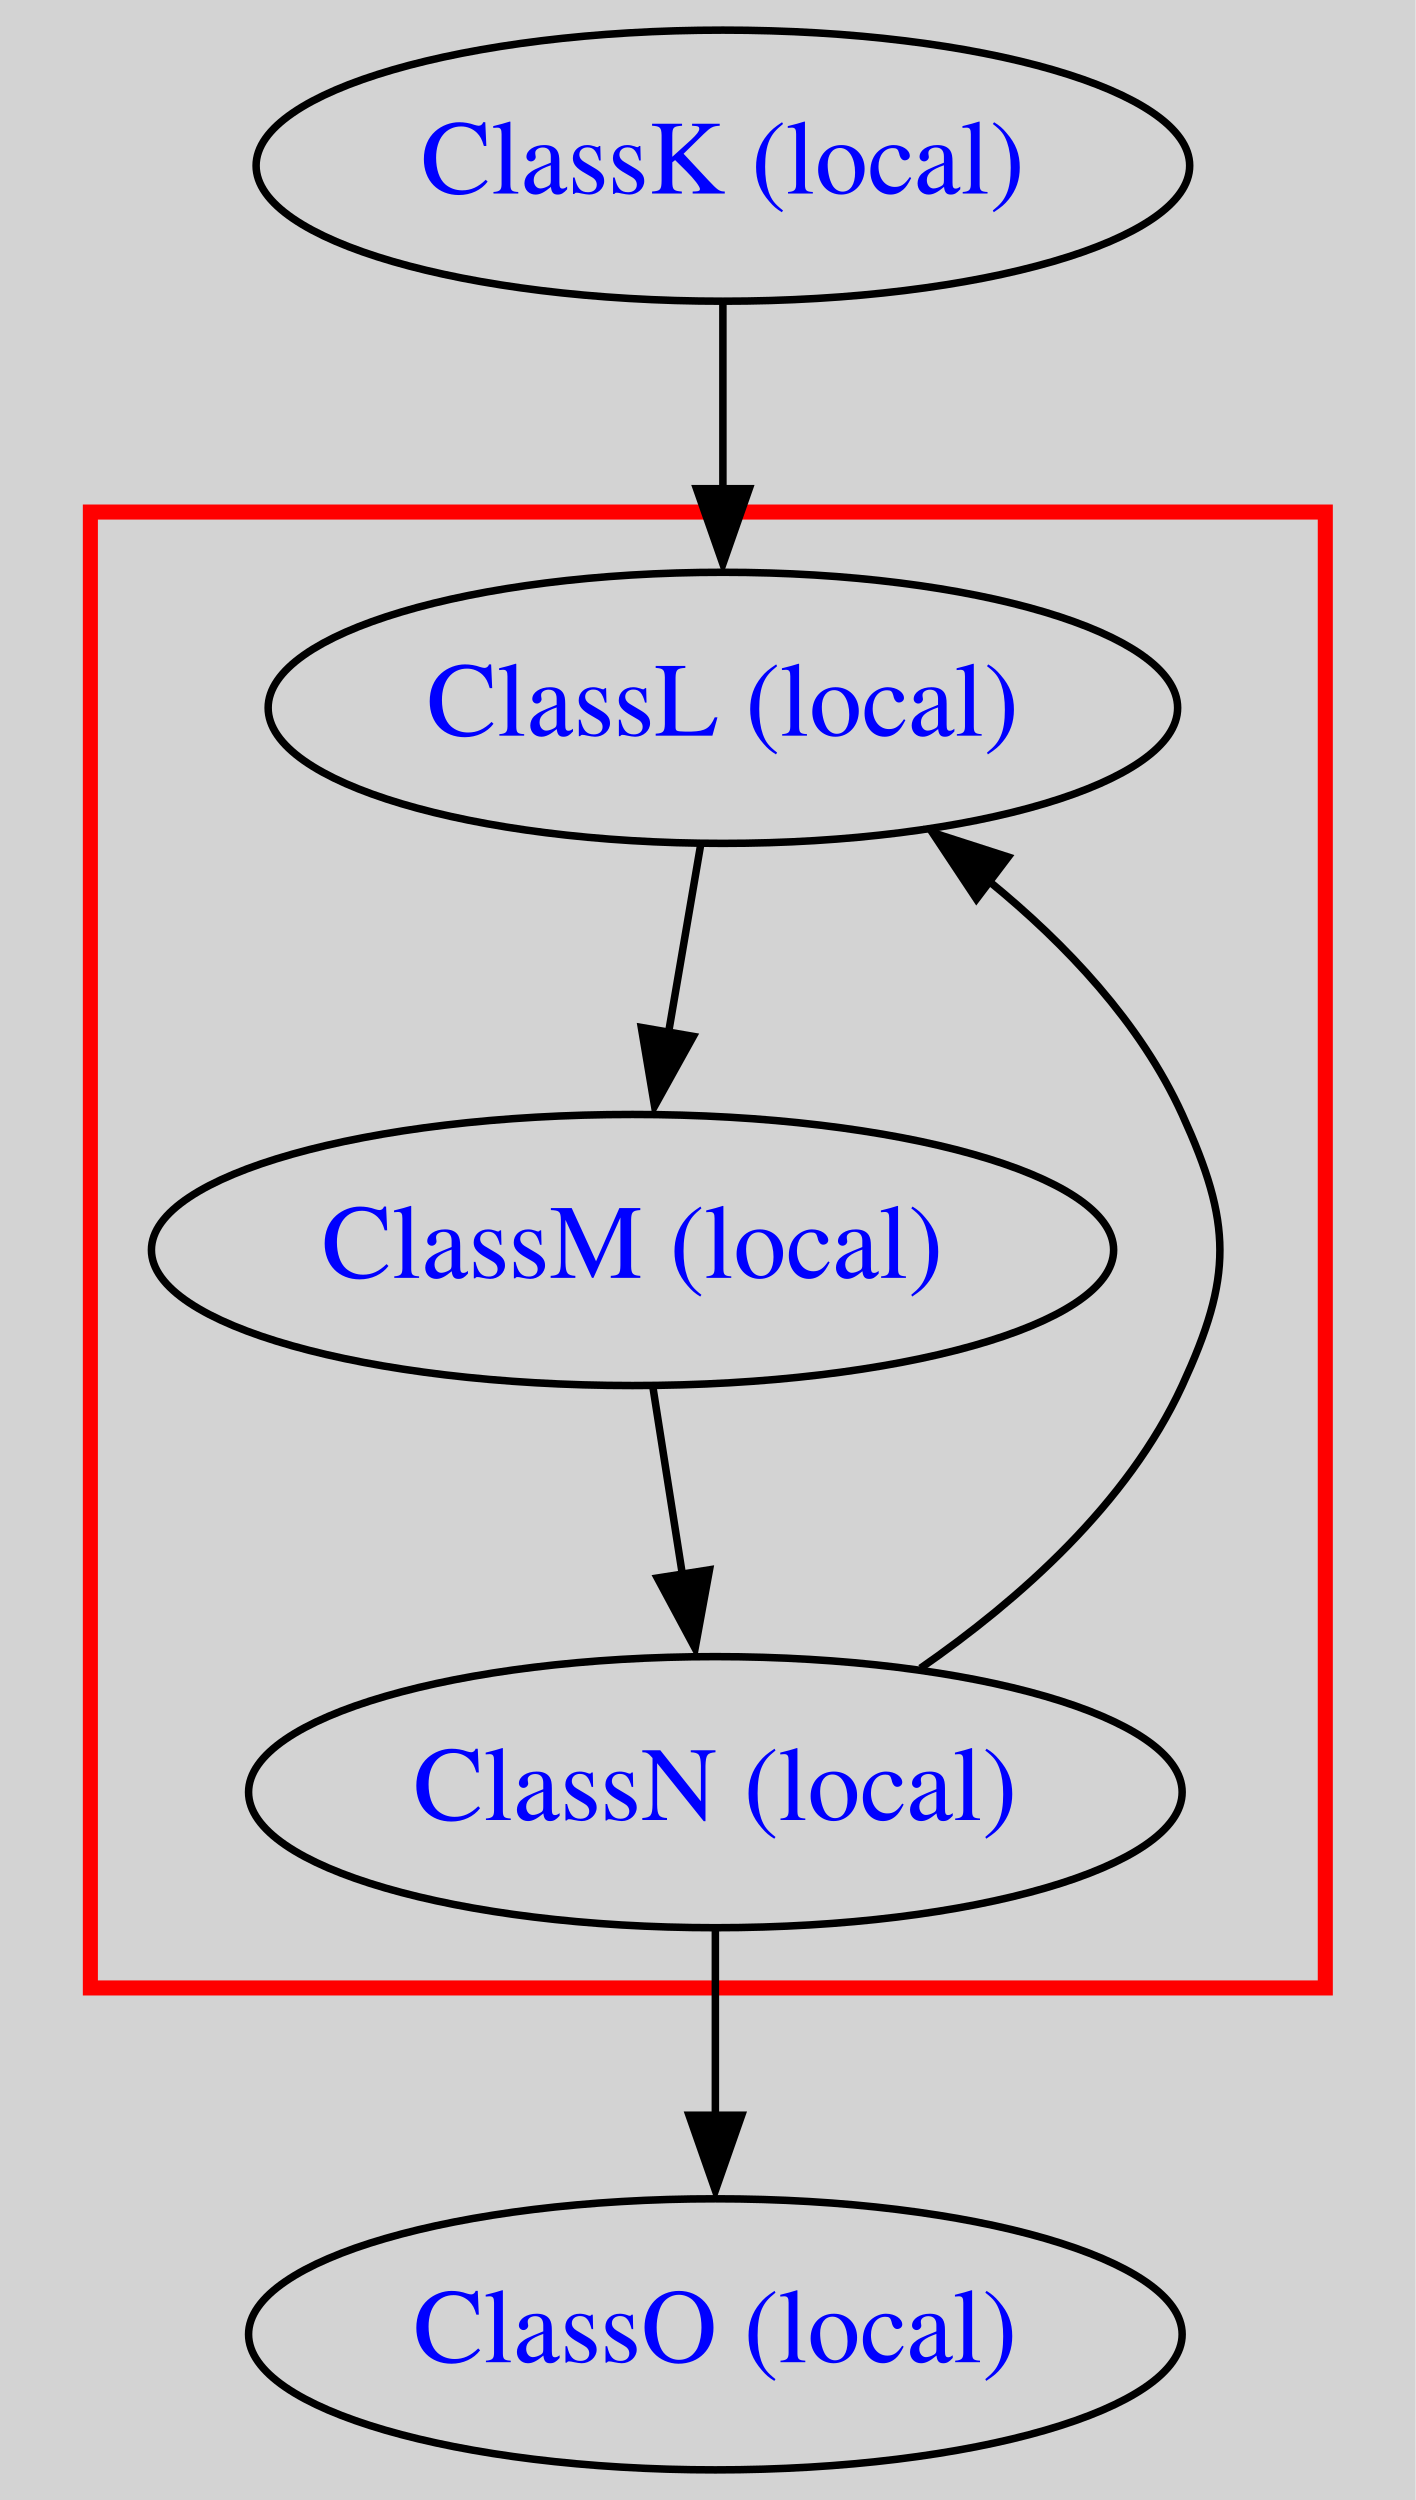
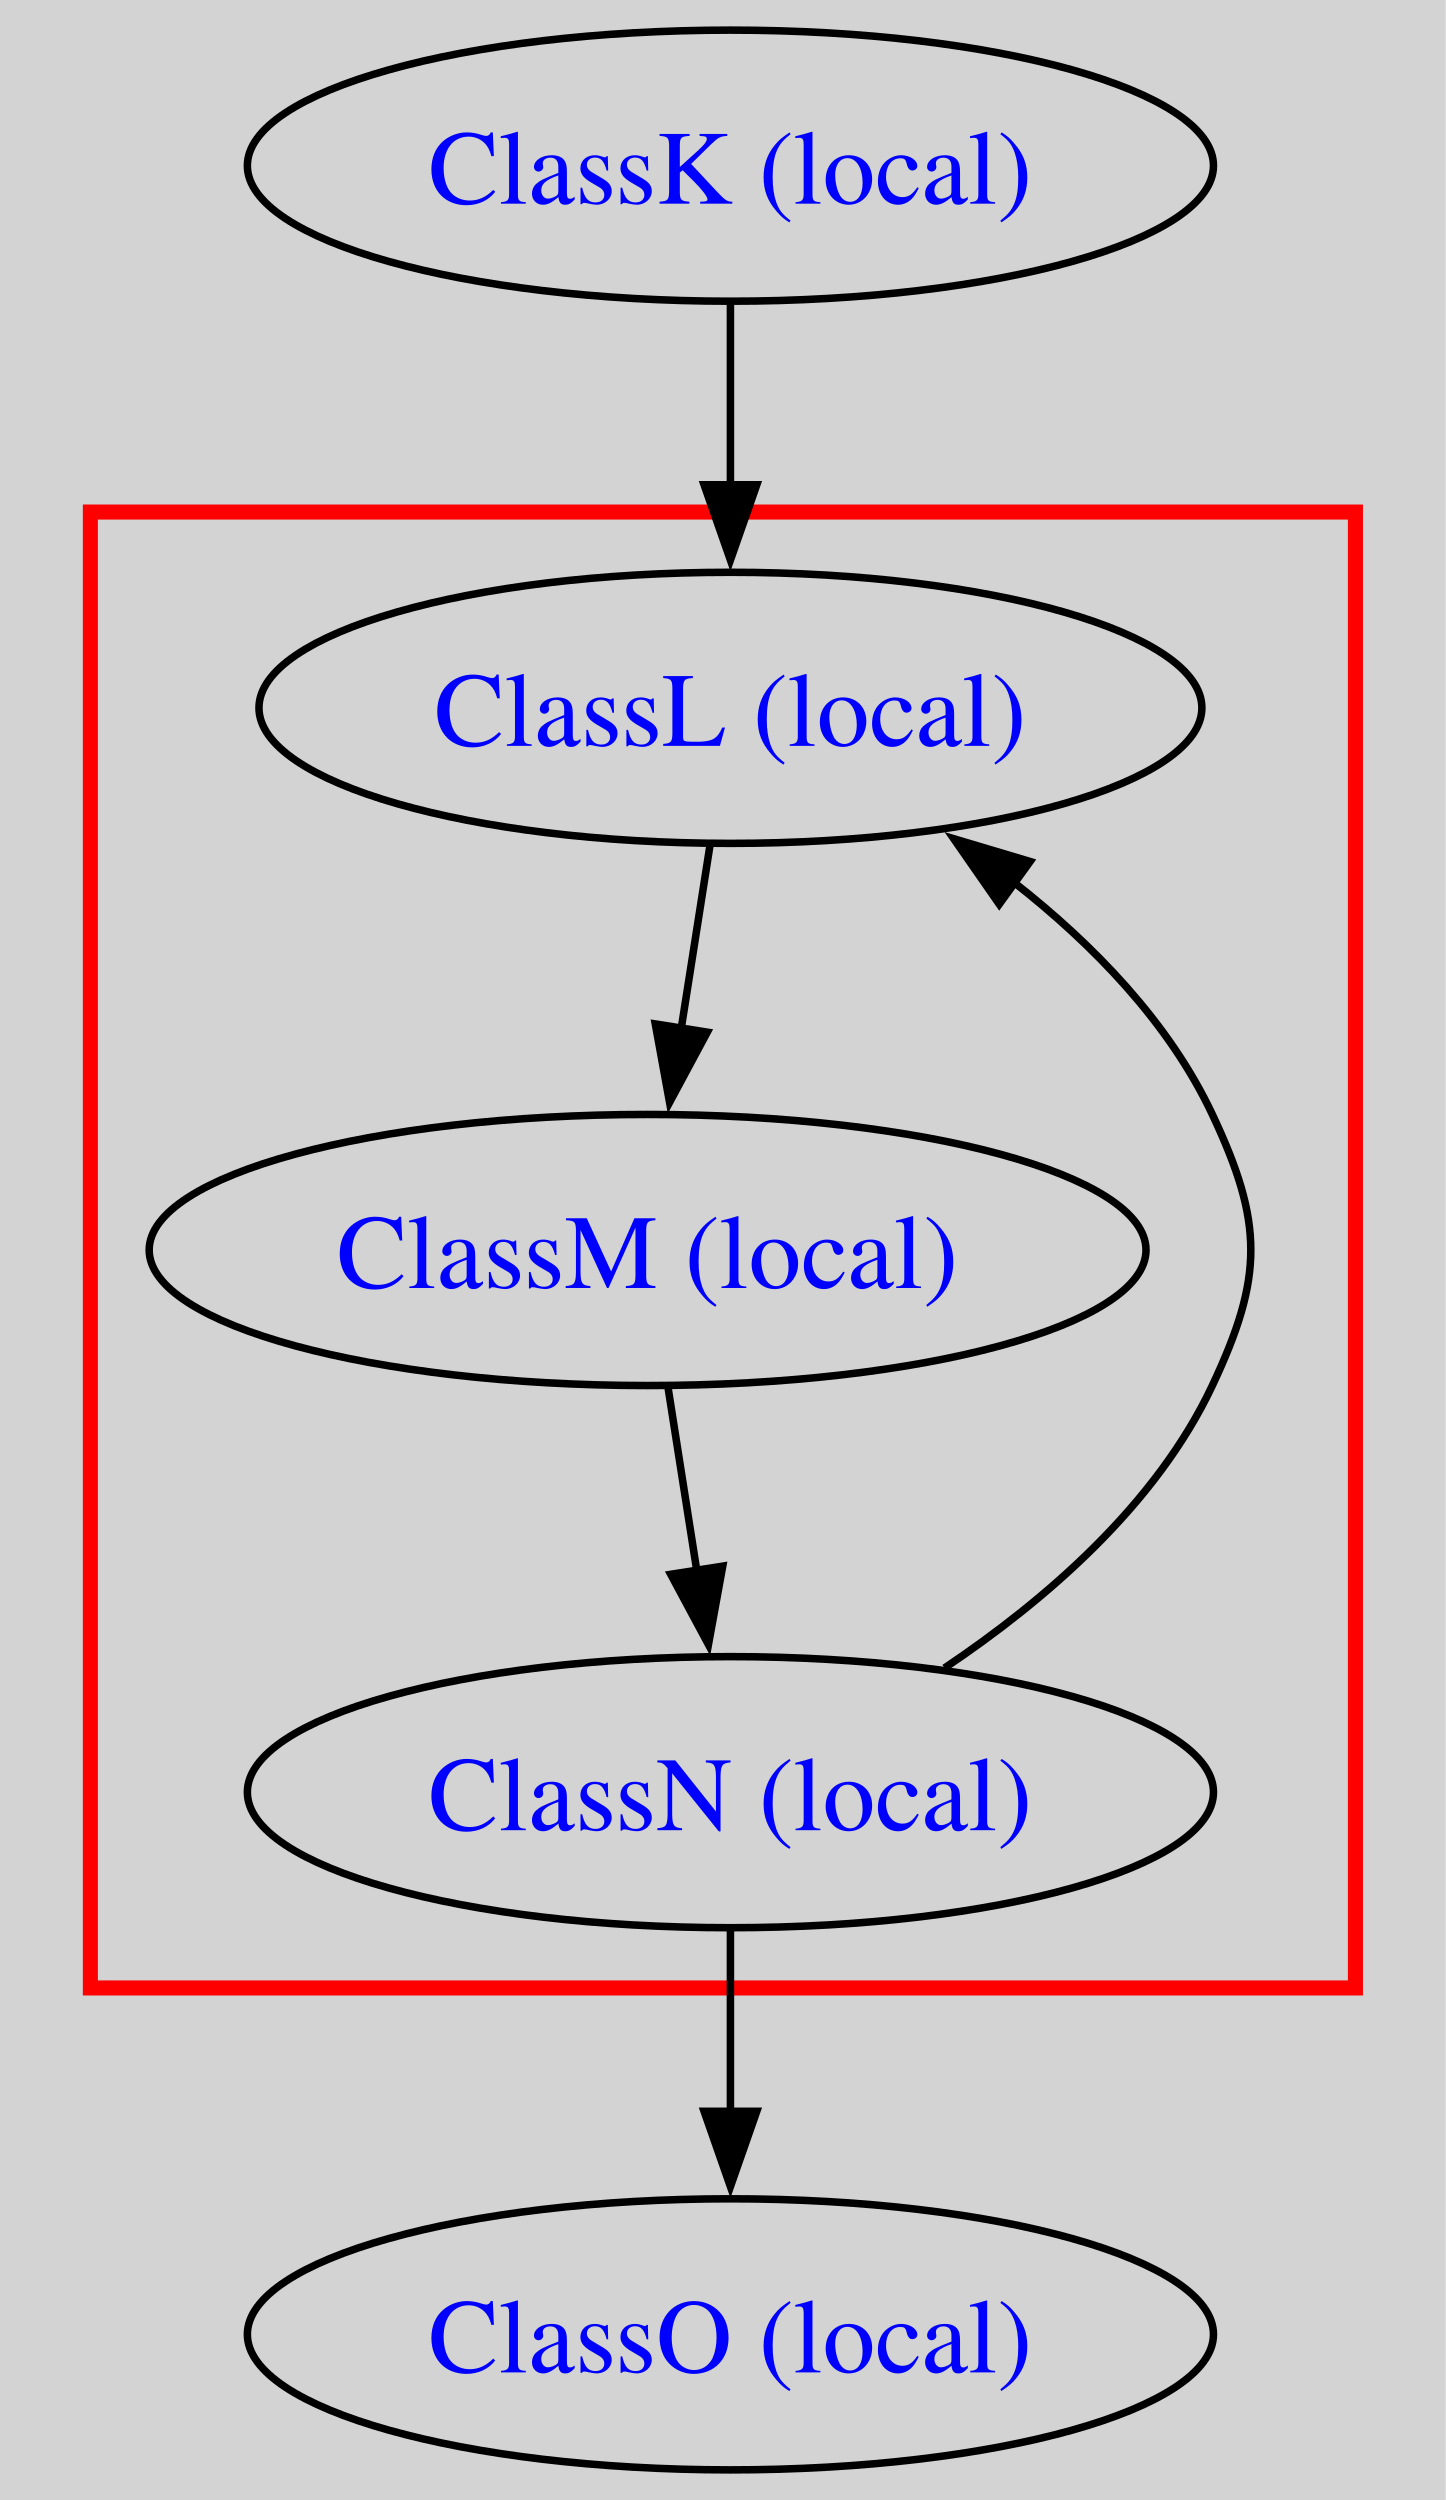
- <svg xmlns="http://www.w3.org/2000/svg" xmlns:xlink="http://www.w3.org/1999/xlink" width="188pt" height="332pt" viewBox="0.00 0.00 188.00 332.00">
+ <svg xmlns="http://www.w3.org/2000/svg" xmlns:xlink="http://www.w3.org/1999/xlink" width="192pt" height="332pt" viewBox="0.00 0.00 192.00 332.00">
  <g id="graph0" class="graph" transform="scale(1 1) rotate(0) translate(4 328)">
-     <polygon fill="lightgray" stroke="none" points="-4,4 -4,-328 184,-328 184,4 -4,4" />
+     <polygon fill="lightgray" stroke="none" points="-4,4 -4,-328 188,-328 188,4 -4,4" />
    <g id="clust1" class="cluster">
-       <polygon fill="lightgray" stroke="Red" stroke-width="2" points="8,-64 8,-260 172,-260 172,-64 8,-64" />
+       <polygon fill="lightgray" stroke="Red" stroke-width="2" points="8,-64 8,-260 176,-260 176,-64 8,-64" />
    </g>
    <g id="node1" class="node">
      <g id="a_node1">
        <a xlink:href="local-packagee-packagef-ClassK.html" xlink:title="ClassK (local)">
-           <ellipse fill="none" stroke="black" cx="92" cy="-306" rx="61.99" ry="18" />
-           <text text-anchor="middle" x="92" y="-302.3" font-family="Times,serif" font-size="14.00" fill="blue">ClassK (local)</text>
+           <ellipse fill="none" stroke="black" cx="93" cy="-306" rx="64.15" ry="18" />
+           <text text-anchor="middle" x="93" y="-300.95" font-family="Times,serif" font-size="14.00" fill="blue">ClassK (local)</text>
        </a>
      </g>
    </g>
    <g id="node2" class="node">
      <g id="a_node2">
        <a xlink:href="local-packagee-packagef-ClassL.html" xlink:title="ClassL (local)">
-           <ellipse fill="none" stroke="black" cx="92" cy="-234" rx="60.39" ry="18" />
-           <text text-anchor="middle" x="92" y="-230.3" font-family="Times,serif" font-size="14.00" fill="blue">ClassL (local)</text>
+           <ellipse fill="none" stroke="black" cx="93" cy="-234" rx="62.61" ry="18" />
+           <text text-anchor="middle" x="93" y="-228.95" font-family="Times,serif" font-size="14.00" fill="blue">ClassL (local)</text>
        </a>
      </g>
    </g>
    <g id="edge1" class="edge">
-       <path fill="none" stroke="black" d="M92,-287.7C92,-280.24 92,-271.32 92,-262.97" />
-       <polygon fill="black" stroke="black" points="95.5,-263.1 92,-253.1 88.5,-263.1 95.5,-263.1" />
+       <path fill="none" stroke="black" d="M93,-287.7C93,-280.41 93,-271.73 93,-263.54" />
+       <polygon fill="black" stroke="black" points="96.5,-263.62 93,-253.62 89.5,-263.62 96.5,-263.62" />
    </g>
    <g id="node3" class="node">
      <g id="a_node3">
        <a xlink:href="local-packagee-packagef-ClassM.html" xlink:title="ClassM (local)">
-           <ellipse fill="none" stroke="black" cx="80" cy="-162" rx="63.89" ry="18" />
-           <text text-anchor="middle" x="80" y="-158.3" font-family="Times,serif" font-size="14.00" fill="blue">ClassM (local)</text>
+           <ellipse fill="none" stroke="black" cx="82" cy="-162" rx="66.19" ry="18" />
+           <text text-anchor="middle" x="82" y="-156.95" font-family="Times,serif" font-size="14.00" fill="blue">ClassM (local)</text>
        </a>
      </g>
    </g>
    <g id="edge3" class="edge">
-       <path fill="none" stroke="black" d="M89.03,-215.7C87.74,-208.15 86.19,-199.12 84.75,-190.68" />
-       <polygon fill="black" stroke="black" points="88.07,-190.37 82.93,-181.1 81.17,-191.55 88.07,-190.37" />
+       <path fill="none" stroke="black" d="M90.28,-215.7C89.12,-208.32 87.74,-199.52 86.44,-191.25" />
+       <polygon fill="black" stroke="black" points="89.93,-190.93 84.92,-181.6 83.02,-192.02 89.93,-190.93" />
    </g>
    <g id="node4" class="node">
      <g id="a_node4">
        <a xlink:href="local-packagee-packagef-ClassN.html" xlink:title="ClassN (local)">
-           <ellipse fill="none" stroke="black" cx="91" cy="-90" rx="61.99" ry="18" />
-           <text text-anchor="middle" x="91" y="-86.3" font-family="Times,serif" font-size="14.00" fill="blue">ClassN (local)</text>
+           <ellipse fill="none" stroke="black" cx="93" cy="-90" rx="64.15" ry="18" />
+           <text text-anchor="middle" x="93" y="-84.95" font-family="Times,serif" font-size="14.00" fill="blue">ClassN (local)</text>
        </a>
      </g>
    </g>
    <g id="edge4" class="edge">
-       <path fill="none" stroke="black" d="M82.72,-143.7C83.89,-136.24 85.29,-127.32 86.61,-118.97" />
-       <polygon fill="black" stroke="black" points="90.22,-119.53 88.31,-109.1 83.3,-118.44 90.22,-119.53" />
+       <path fill="none" stroke="black" d="M84.72,-143.7C85.88,-136.32 87.26,-127.52 88.56,-119.25" />
+       <polygon fill="black" stroke="black" points="91.98,-120.02 90.08,-109.6 85.07,-118.93 91.98,-120.02" />
    </g>
    <g id="edge5" class="edge">
-       <path fill="none" stroke="black" d="M118.24,-106.46C131.35,-115.54 145.77,-128.31 153,-144 159.7,-158.53 159.64,-165.44 153,-180 147.45,-192.17 137.58,-202.62 127.37,-210.95" />
-       <polygon fill="black" stroke="black" points="125.67,-208.61 119.81,-217.44 129.89,-214.19 125.67,-208.61" />
+       <path fill="none" stroke="black" d="M121.43,-106.49C134.87,-115.5 149.57,-128.2 157,-144 163.81,-158.48 163.81,-165.52 157,-180 151.25,-192.22 141.16,-202.59 130.66,-210.82" />
+       <polygon fill="black" stroke="black" points="128.7,-207.92 122.65,-216.62 132.8,-213.59 128.7,-207.92" />
    </g>
    <g id="node5" class="node">
      <g id="a_node5">
        <a xlink:href="local-packagee-packagef-ClassO.html" xlink:title="ClassO (local)">
-           <ellipse fill="none" stroke="black" cx="91" cy="-18" rx="61.99" ry="18" />
-           <text text-anchor="middle" x="91" y="-14.3" font-family="Times,serif" font-size="14.00" fill="blue">ClassO (local)</text>
+           <ellipse fill="none" stroke="black" cx="93" cy="-18" rx="64.15" ry="18" />
+           <text text-anchor="middle" x="93" y="-12.95" font-family="Times,serif" font-size="14.00" fill="blue">ClassO (local)</text>
        </a>
      </g>
    </g>
    <g id="edge2" class="edge">
-       <path fill="none" stroke="black" d="M91,-71.7C91,-64.24 91,-55.32 91,-46.97" />
-       <polygon fill="black" stroke="black" points="94.5,-47.1 91,-37.1 87.5,-47.1 94.5,-47.1" />
+       <path fill="none" stroke="black" d="M93,-71.7C93,-64.41 93,-55.73 93,-47.54" />
+       <polygon fill="black" stroke="black" points="96.5,-47.62 93,-37.62 89.5,-47.62 96.5,-47.62" />
    </g>
  </g>
</svg>
